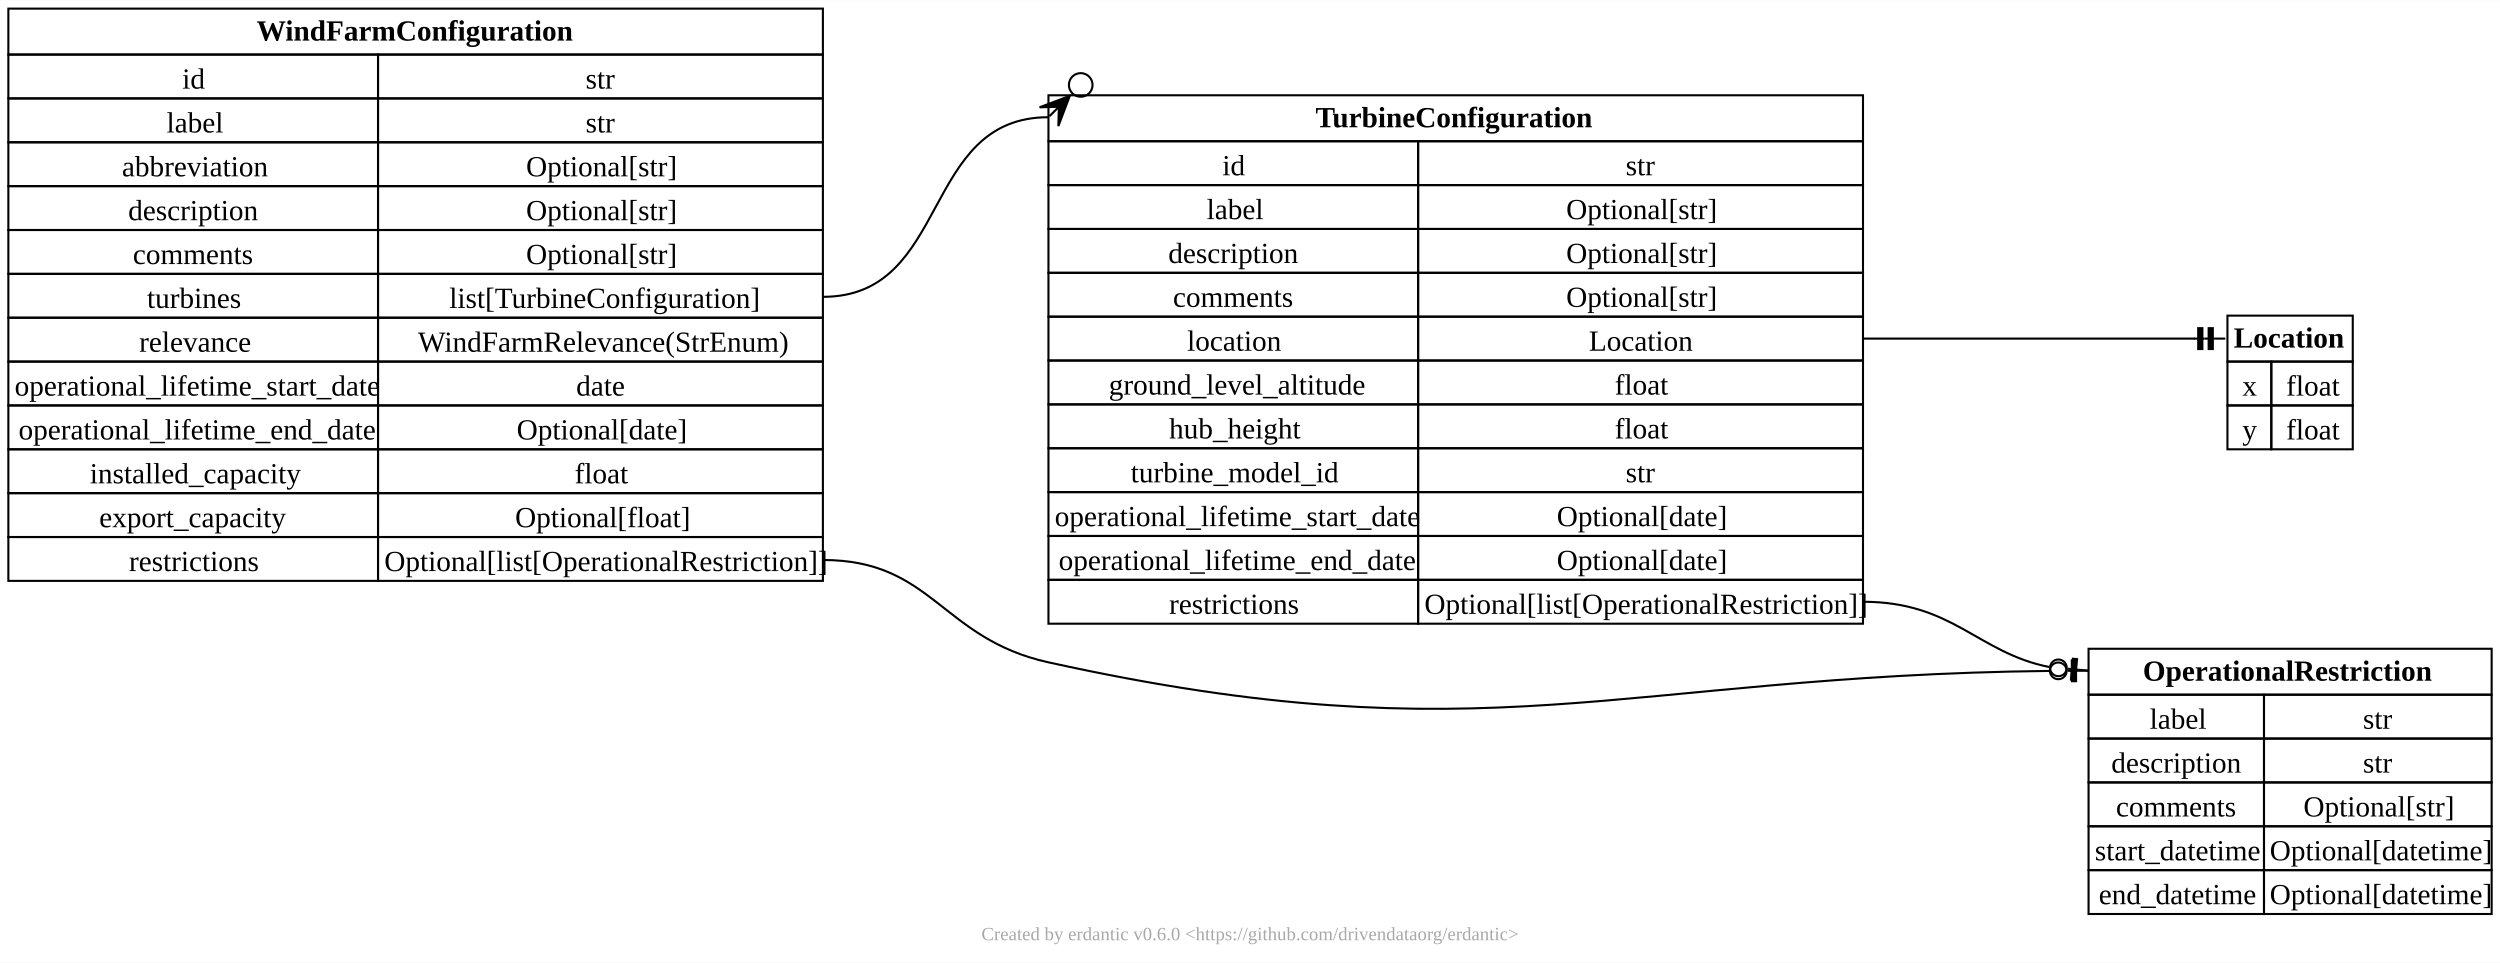
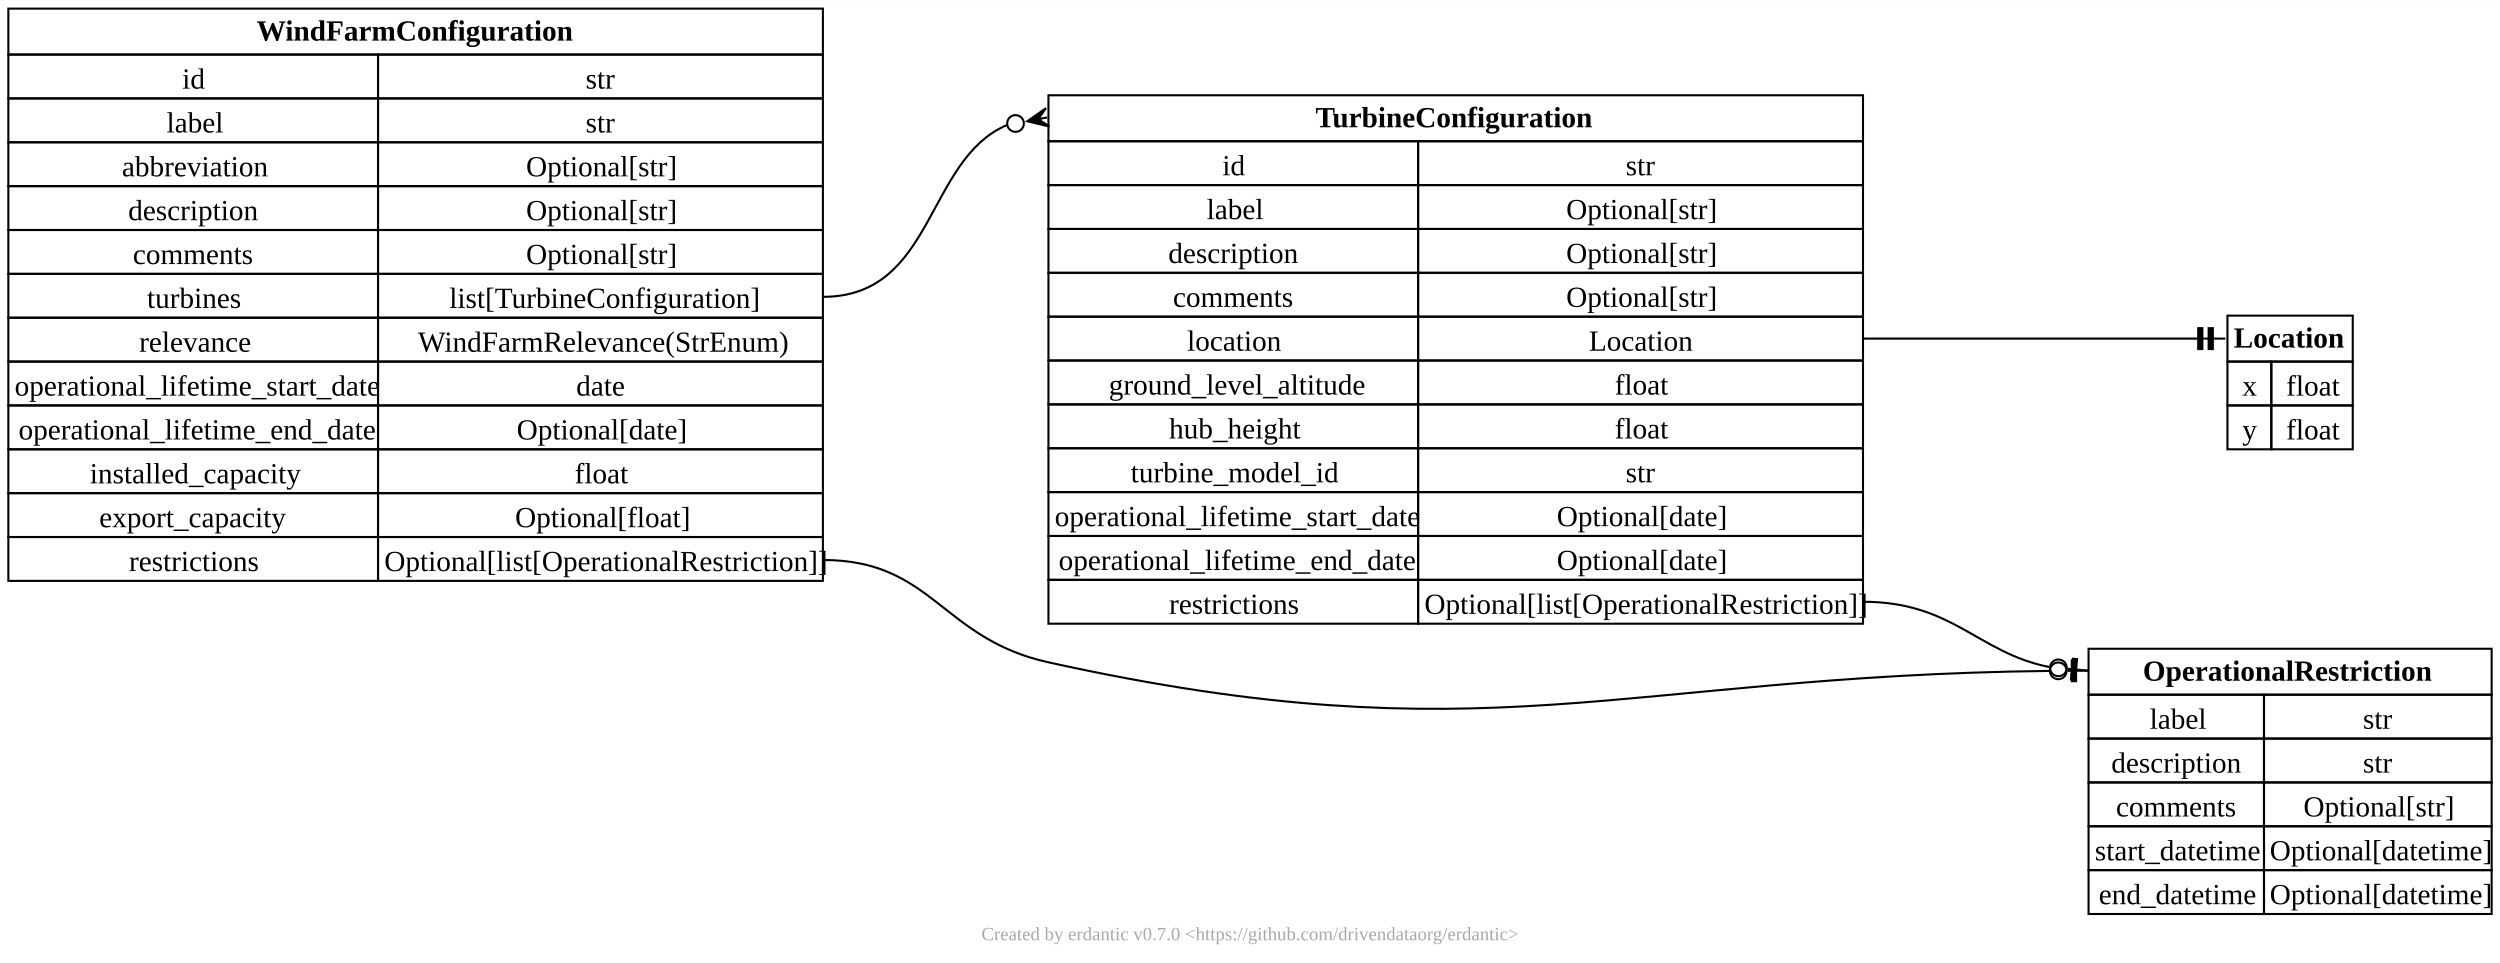
<svg xmlns="http://www.w3.org/2000/svg" xmlns:xlink="http://www.w3.org/1999/xlink" width="1197pt" height="461pt" viewBox="0.00 0.00 1197.00 460.75">
  <g id="graph0" class="graph" transform="scale(1 1) rotate(0) translate(4 456.75)">
    <polygon fill="white" stroke="none" points="-4,4 -4,-456.75 1193,-456.75 1193,4 -4,4" />
-     <text text-anchor="middle" x="594.5" y="-6.7" font-family="Times New Roman,serif" font-size="9.00" fill="#a8a8a8">Created by erdantic v0.6.0 &lt;https://github.com/drivendataorg/erdantic&gt;</text>
+     <text text-anchor="middle" x="594.5" y="-6.7" font-family="Times New Roman,serif" font-size="9.00" fill="#a8a8a8">Created by erdantic v0.7.0 &lt;https://github.com/drivendataorg/erdantic&gt;</text>
    <g id="node1" class="node">
      <g id="a_node1">
        <a xlink:title="eya_def_tools.data_models.spatial.Location&#10;&#10;Specification of a horizontal location in space.&#10;&#10;Attributes:&#10;    x (float): Location x-coordinate (typically easting).&#10;    y (float): Location y-coordinate (typically northing).&#10;">
          <polygon fill="none" stroke="black" points="1062.5,-283.75 1062.5,-305.75 1122.5,-305.75 1122.5,-283.75 1062.5,-283.75" />
          <text text-anchor="start" x="1065.5" y="-290.45" font-family="Times New Roman,serif" font-weight="bold" font-size="14.00">Location</text>
          <polygon fill="none" stroke="black" points="1062.5,-262.75 1062.5,-283.75 1083.5,-283.75 1083.5,-262.75 1062.5,-262.75" />
          <text text-anchor="start" x="1069.62" y="-267.45" font-family="Times New Roman,serif" font-size="14.00">x</text>
          <polygon fill="none" stroke="black" points="1083.5,-262.75 1083.5,-283.75 1122.5,-283.75 1122.5,-262.75 1083.5,-262.75" />
          <text text-anchor="start" x="1090.62" y="-267.45" font-family="Times New Roman,serif" font-size="14.00">float</text>
          <polygon fill="none" stroke="black" points="1062.5,-241.75 1062.5,-262.75 1083.5,-262.75 1083.5,-241.75 1062.5,-241.75" />
          <text text-anchor="start" x="1069.62" y="-246.45" font-family="Times New Roman,serif" font-size="14.00">y</text>
          <polygon fill="none" stroke="black" points="1083.5,-241.75 1083.5,-262.75 1122.5,-262.75 1122.5,-241.75 1083.5,-241.75" />
          <text text-anchor="start" x="1090.62" y="-246.45" font-family="Times New Roman,serif" font-size="14.00">float</text>
        </a>
      </g>
    </g>
    <g id="node2" class="node">
      <g id="a_node2">
        <a xlink:title="eya_def_tools.data_models.wind_farm.OperationalRestriction&#10;&#10;Specifications of a restriction that limits power output.&#10;&#10;In the current draft of the schema, 'label', 'description' and&#10;'comments' fields are available to describe the restriction with&#10;free text. This is intended to be expanded into a more comprehensive&#10;data model.&#10;&#10;Attributes:&#10;    label (str): Short label to indicate the type of operational restriction.&#10;    description (str): Description of the operational restriction.&#10;    comments (Optional[str]): Optional comments on the operational restriction, which should not be empty if the field is included. Default is None.&#10;    start_datetime (Optional[datetime]): Optional operational restriction start datetime in the ISO 8601 standard format with the 'T' required between the calendar date and time, i.e. YYYY-MM-DDThh:mm:ss. In cases where the time is not relevant (i.e. only the date is relevant), hours, minutes and seconds shall all be set to zero. If using the time part, the timezone of the data must be consistent with the UTC offset specified for the EYA DEF document. Default is None.&#10;    end_datetime (Optional[datetime]): Optional operational restriction end datetime in the ISO 8601 standard format with the 'T' required between the calendar date and time, i.e. YYYY-MM-DDThh:mm:ss. In cases where the time is not relevant (i.e. only the date is relevant), hours, minutes and seconds shall all be set to zero. If using the time part, the timezone of the data must be consistent with the UTC offset specified for the EYA DEF document. Default is None.&#10;">
          <polygon fill="none" stroke="black" points="996,-124.25 996,-146.25 1189,-146.25 1189,-124.25 996,-124.25" />
          <text text-anchor="start" x="1022" y="-130.95" font-family="Times New Roman,serif" font-weight="bold" font-size="14.00">OperationalRestriction</text>
          <polygon fill="none" stroke="black" points="996,-103.25 996,-124.25 1080,-124.25 1080,-103.25 996,-103.25" />
          <text text-anchor="start" x="1025.25" y="-107.95" font-family="Times New Roman,serif" font-size="14.00">label</text>
          <polygon fill="none" stroke="black" points="1080,-103.25 1080,-124.25 1189,-124.25 1189,-103.25 1080,-103.25" />
          <text text-anchor="start" x="1127.38" y="-107.95" font-family="Times New Roman,serif" font-size="14.00">str</text>
          <polygon fill="none" stroke="black" points="996,-82.25 996,-103.25 1080,-103.25 1080,-82.25 996,-82.25" />
          <text text-anchor="start" x="1006.88" y="-86.95" font-family="Times New Roman,serif" font-size="14.00">description</text>
          <polygon fill="none" stroke="black" points="1080,-82.25 1080,-103.25 1189,-103.25 1189,-82.25 1080,-82.25" />
          <text text-anchor="start" x="1127.38" y="-86.95" font-family="Times New Roman,serif" font-size="14.00">str</text>
          <polygon fill="none" stroke="black" points="996,-61.25 996,-82.25 1080,-82.25 1080,-61.25 996,-61.25" />
          <text text-anchor="start" x="1009.12" y="-65.95" font-family="Times New Roman,serif" font-size="14.00">comments</text>
          <polygon fill="none" stroke="black" points="1080,-61.25 1080,-82.25 1189,-82.25 1189,-61.25 1080,-61.25" />
          <text text-anchor="start" x="1098.88" y="-65.95" font-family="Times New Roman,serif" font-size="14.00">Optional[str]</text>
          <polygon fill="none" stroke="black" points="996,-40.25 996,-61.25 1080,-61.25 1080,-40.25 996,-40.25" />
          <text text-anchor="start" x="999" y="-44.95" font-family="Times New Roman,serif" font-size="14.00">start_datetime</text>
          <polygon fill="none" stroke="black" points="1080,-40.25 1080,-61.25 1189,-61.25 1189,-40.25 1080,-40.25" />
          <text text-anchor="start" x="1082.75" y="-44.95" font-family="Times New Roman,serif" font-size="14.00">Optional[datetime]</text>
          <polygon fill="none" stroke="black" points="996,-19.25 996,-40.25 1080,-40.25 1080,-19.25 996,-19.25" />
          <text text-anchor="start" x="1000.88" y="-23.95" font-family="Times New Roman,serif" font-size="14.00">end_datetime</text>
          <polygon fill="none" stroke="black" points="1080,-19.25 1080,-40.25 1189,-40.25 1189,-19.25 1080,-19.25" />
          <text text-anchor="start" x="1082.75" y="-23.95" font-family="Times New Roman,serif" font-size="14.00">Optional[datetime]</text>
        </a>
      </g>
    </g>
    <g id="node3" class="node">
      <g id="a_node3">
        <a xlink:title="eya_def_tools.data_models.wind_farm.TurbineConfiguration&#10;&#10;Specification of all details for a turbine configuration.&#10;&#10;Attributes:&#10;    id (str): Unique identifier of the turbine.&#10;    label (Optional[str]): Label of the turbine, if different from the 'id'. Default is None.&#10;    description (Optional[str]): Optional description of the turbine, which should not be empty if the field is included. Default is None.&#10;    comments (Optional[str]): Optional comments on the turbine, which should not be empty if the field is included. Default is None.&#10;    location (Location): The horizontal spatial location of the turbine.&#10;    ground_level_altitude (float): The ground level altitude (base elevation) of the turbine (in m).&#10;    hub_height (float): The hub height of the turbine above ground level (in m).&#10;    turbine_model_id (str): Unique identifier of the turbine model.&#10;    operational_lifetime_start_date (Optional[date]): Optional operational lifetime start date of the individual turbine in the ISO 8601 standard format for a calendar date, i.e. YYYY-MM-DD. Default is None.&#10;    operational_lifetime_end_date (Optional[date]): Optional operational lifetime end date of the individual turbine in the ISO 8601 standard format for a calendar date, i.e. YYYY-MM-DD. Default is None.&#10;    restrictions (Optional[list[OperationalRestriction]]): List of operational restrictions at the turbine level. Default is None.&#10;">
          <polygon fill="none" stroke="black" points="498,-389.25 498,-411.25 888,-411.25 888,-389.25 498,-389.25" />
          <text text-anchor="start" x="625.88" y="-395.95" font-family="Times New Roman,serif" font-weight="bold" font-size="14.00">TurbineConfiguration</text>
          <polygon fill="none" stroke="black" points="498,-368.25 498,-389.25 675,-389.25 675,-368.25 498,-368.25" />
          <text text-anchor="start" x="581.25" y="-372.95" font-family="Times New Roman,serif" font-size="14.00">id</text>
          <polygon fill="none" stroke="black" points="675,-368.25 675,-389.25 888,-389.25 888,-368.25 675,-368.25" />
          <text text-anchor="start" x="774.38" y="-372.95" font-family="Times New Roman,serif" font-size="14.00">str</text>
          <polygon fill="none" stroke="black" points="498,-347.25 498,-368.25 675,-368.25 675,-347.25 498,-347.25" />
          <text text-anchor="start" x="573.75" y="-351.95" font-family="Times New Roman,serif" font-size="14.00">label</text>
          <polygon fill="none" stroke="black" points="675,-347.25 675,-368.25 888,-368.25 888,-347.25 675,-347.25" />
          <text text-anchor="start" x="745.88" y="-351.95" font-family="Times New Roman,serif" font-size="14.00">Optional[str]</text>
          <polygon fill="none" stroke="black" points="498,-326.25 498,-347.25 675,-347.25 675,-326.25 498,-326.25" />
          <text text-anchor="start" x="555.38" y="-330.95" font-family="Times New Roman,serif" font-size="14.00">description</text>
          <polygon fill="none" stroke="black" points="675,-326.25 675,-347.25 888,-347.25 888,-326.25 675,-326.25" />
          <text text-anchor="start" x="745.88" y="-330.95" font-family="Times New Roman,serif" font-size="14.00">Optional[str]</text>
          <polygon fill="none" stroke="black" points="498,-305.25 498,-326.25 675,-326.25 675,-305.25 498,-305.25" />
          <text text-anchor="start" x="557.62" y="-309.95" font-family="Times New Roman,serif" font-size="14.00">comments</text>
          <polygon fill="none" stroke="black" points="675,-305.25 675,-326.25 888,-326.25 888,-305.25 675,-305.25" />
          <text text-anchor="start" x="745.88" y="-309.95" font-family="Times New Roman,serif" font-size="14.00">Optional[str]</text>
          <polygon fill="none" stroke="black" points="498,-284.25 498,-305.25 675,-305.25 675,-284.25 498,-284.25" />
          <text text-anchor="start" x="564.38" y="-288.95" font-family="Times New Roman,serif" font-size="14.00">location</text>
          <polygon fill="none" stroke="black" points="675,-284.25 675,-305.25 888,-305.25 888,-284.25 675,-284.25" />
          <text text-anchor="start" x="756.75" y="-288.95" font-family="Times New Roman,serif" font-size="14.00">Location</text>
          <polygon fill="none" stroke="black" points="498,-263.25 498,-284.25 675,-284.25 675,-263.25 498,-263.25" />
          <text text-anchor="start" x="526.88" y="-267.95" font-family="Times New Roman,serif" font-size="14.00">ground_level_altitude</text>
          <polygon fill="none" stroke="black" points="675,-263.25 675,-284.25 888,-284.25 888,-263.25 675,-263.25" />
          <text text-anchor="start" x="769.12" y="-267.95" font-family="Times New Roman,serif" font-size="14.00">float</text>
          <polygon fill="none" stroke="black" points="498,-242.25 498,-263.25 675,-263.25 675,-242.25 498,-242.25" />
          <text text-anchor="start" x="555.75" y="-246.95" font-family="Times New Roman,serif" font-size="14.00">hub_height</text>
          <polygon fill="none" stroke="black" points="675,-242.25 675,-263.25 888,-263.25 888,-242.25 675,-242.25" />
          <text text-anchor="start" x="769.12" y="-246.95" font-family="Times New Roman,serif" font-size="14.00">float</text>
          <polygon fill="none" stroke="black" points="498,-221.25 498,-242.25 675,-242.25 675,-221.25 498,-221.25" />
          <text text-anchor="start" x="537.38" y="-225.95" font-family="Times New Roman,serif" font-size="14.00">turbine_model_id</text>
          <polygon fill="none" stroke="black" points="675,-221.25 675,-242.25 888,-242.25 888,-221.25 675,-221.25" />
          <text text-anchor="start" x="774.38" y="-225.95" font-family="Times New Roman,serif" font-size="14.00">str</text>
          <polygon fill="none" stroke="black" points="498,-200.25 498,-221.25 675,-221.25 675,-200.25 498,-200.25" />
          <text text-anchor="start" x="501" y="-204.95" font-family="Times New Roman,serif" font-size="14.00">operational_lifetime_start_date</text>
          <polygon fill="none" stroke="black" points="675,-200.25 675,-221.25 888,-221.25 888,-200.25 675,-200.25" />
          <text text-anchor="start" x="741.38" y="-204.95" font-family="Times New Roman,serif" font-size="14.00">Optional[date]</text>
          <polygon fill="none" stroke="black" points="498,-179.25 498,-200.25 675,-200.25 675,-179.25 498,-179.25" />
          <text text-anchor="start" x="502.88" y="-183.95" font-family="Times New Roman,serif" font-size="14.00">operational_lifetime_end_date</text>
          <polygon fill="none" stroke="black" points="675,-179.25 675,-200.25 888,-200.25 888,-179.25 675,-179.25" />
          <text text-anchor="start" x="741.38" y="-183.95" font-family="Times New Roman,serif" font-size="14.00">Optional[date]</text>
          <polygon fill="none" stroke="black" points="498,-158.25 498,-179.25 675,-179.25 675,-158.25 498,-158.25" />
          <text text-anchor="start" x="555.75" y="-162.95" font-family="Times New Roman,serif" font-size="14.00">restrictions</text>
          <polygon fill="none" stroke="black" points="675,-158.25 675,-179.25 888,-179.25 888,-158.25 675,-158.25" />
          <text text-anchor="start" x="678" y="-162.95" font-family="Times New Roman,serif" font-size="14.00">Optional[list[OperationalRestriction]]</text>
        </a>
      </g>
    </g>
    <g id="edge1" class="edge">
      <path fill="none" stroke="black" d="M888,-294.75C959.99,-294.75 981.57,-294.75 1046.87,-294.75" />
      <polyline fill="none" stroke="black" points="1061.5,-294.75 1056.5,-294.75" />
      <polygon fill="black" stroke="black" points="1055.5,-289.75 1055.5,-299.75 1053.5,-299.75 1053.5,-289.75 1055.5,-289.75" />
      <polyline fill="none" stroke="black" points="1056.5,-294.75 1051.5,-294.75" />
      <polygon fill="black" stroke="black" points="1050.5,-289.75 1050.5,-299.75 1048.5,-299.75 1048.5,-289.75 1050.5,-289.75" />
      <polyline fill="none" stroke="black" points="1051.5,-294.75 1046.5,-294.75" />
    </g>
    <g id="edge2" class="edge">
      <path fill="none" stroke="black" d="M888,-168.75C931.13,-168.75 942.82,-144.38 977.11,-137.52" />
      <polyline fill="none" stroke="black" points="996,-135.75 991.02,-136.22" />
      <polygon fill="black" stroke="black" points="989.56,-131.33 990.49,-141.29 988.5,-141.48 987.57,-131.52 989.56,-131.33" />
      <polyline fill="none" stroke="black" points="991.02,-136.22 986.04,-136.69" />
      <ellipse fill="none" stroke="black" cx="981.56" cy="-137.11" rx="4" ry="4" />
    </g>
    <g id="node4" class="node">
      <g id="a_node4">
        <a xlink:title="eya_def_tools.data_models.wind_farm.WindFarmConfiguration&#10;&#10;A collection of wind turbines considered as one unit (plant).&#10;&#10;Attributes:&#10;    id (str): Unique identifier of the wind farm.&#10;    label (str): Label or name of the wind farm.&#10;    abbreviation (Optional[str]): Optional abbreviated label of the wind farm. Default is None.&#10;    description (Optional[str]): Optional description of the wind farm, which should not be empty if the field is included. Default is None.&#10;    comments (Optional[str]): Optional comments on the wind farm, which should not be empty if the field is included. Default is None.&#10;    turbines (list[TurbineConfiguration]): List of specifications for constituent turbines.&#10;    relevance (WindFarmRelevance(StrEnum)): The relevance of the wind farm for the assessment ('internal', 'external' or 'future').&#10;    operational_lifetime_start_date (date): Operational lifetime start date of the wind farm in the ISO 8601 standard format for a calendar date, i.e. YYYY-MM-DD.&#10;    operational_lifetime_end_date (Optional[date]): Operational lifetime end date of the wind farm in the ISO 8601 standard format for a calendar date, i.e. YYYY-MM-DD. Default is None.&#10;    installed_capacity (float): The maximum production (in MW) of the wind farm under typical conditions. If there are features in place to increase power output beyond the stated nameplate power of the turbines (e.g. so-called power boost solutions), the wind farm installed capacity should correspond to that increased power, insofar as it is reached under typical conditions and not only in rare exceptions.&#10;    export_capacity (Optional[float]): Optional specification of the maximum permanently transmittable power (in MW) from the wind farm at the grid connection, or equivalent, if known. If not included it shall be assumed that the wind farm can transmit the full produced output. Default is None.&#10;    restrictions (Optional[list[OperationalRestriction]]): List of operational restrictions at the wind farm level. Default is None.&#10;">
          <polygon fill="none" stroke="black" points="0,-430.75 0,-452.75 390,-452.75 390,-430.75 0,-430.75" />
          <text text-anchor="start" x="118.88" y="-437.45" font-family="Times New Roman,serif" font-weight="bold" font-size="14.00">WindFarmConfiguration</text>
          <polygon fill="none" stroke="black" points="0,-409.75 0,-430.75 177,-430.75 177,-409.75 0,-409.75" />
          <text text-anchor="start" x="83.25" y="-414.45" font-family="Times New Roman,serif" font-size="14.00">id</text>
          <polygon fill="none" stroke="black" points="177,-409.75 177,-430.75 390,-430.75 390,-409.75 177,-409.75" />
          <text text-anchor="start" x="276.38" y="-414.45" font-family="Times New Roman,serif" font-size="14.00">str</text>
          <polygon fill="none" stroke="black" points="0,-388.75 0,-409.75 177,-409.75 177,-388.75 0,-388.75" />
          <text text-anchor="start" x="75.75" y="-393.45" font-family="Times New Roman,serif" font-size="14.00">label</text>
          <polygon fill="none" stroke="black" points="177,-388.75 177,-409.75 390,-409.75 390,-388.75 177,-388.75" />
          <text text-anchor="start" x="276.38" y="-393.45" font-family="Times New Roman,serif" font-size="14.00">str</text>
          <polygon fill="none" stroke="black" points="0,-367.75 0,-388.75 177,-388.75 177,-367.75 0,-367.75" />
          <text text-anchor="start" x="54.38" y="-372.45" font-family="Times New Roman,serif" font-size="14.00">abbreviation</text>
          <polygon fill="none" stroke="black" points="177,-367.75 177,-388.75 390,-388.75 390,-367.75 177,-367.75" />
          <text text-anchor="start" x="247.88" y="-372.45" font-family="Times New Roman,serif" font-size="14.00">Optional[str]</text>
          <polygon fill="none" stroke="black" points="0,-346.75 0,-367.75 177,-367.75 177,-346.75 0,-346.75" />
          <text text-anchor="start" x="57.38" y="-351.45" font-family="Times New Roman,serif" font-size="14.00">description</text>
          <polygon fill="none" stroke="black" points="177,-346.75 177,-367.75 390,-367.75 390,-346.75 177,-346.75" />
          <text text-anchor="start" x="247.88" y="-351.45" font-family="Times New Roman,serif" font-size="14.00">Optional[str]</text>
          <polygon fill="none" stroke="black" points="0,-325.75 0,-346.75 177,-346.75 177,-325.75 0,-325.75" />
          <text text-anchor="start" x="59.62" y="-330.45" font-family="Times New Roman,serif" font-size="14.00">comments</text>
          <polygon fill="none" stroke="black" points="177,-325.75 177,-346.75 390,-346.75 390,-325.75 177,-325.75" />
          <text text-anchor="start" x="247.88" y="-330.45" font-family="Times New Roman,serif" font-size="14.00">Optional[str]</text>
          <polygon fill="none" stroke="black" points="0,-304.75 0,-325.75 177,-325.75 177,-304.75 0,-304.75" />
          <text text-anchor="start" x="66.38" y="-309.45" font-family="Times New Roman,serif" font-size="14.00">turbines</text>
          <polygon fill="none" stroke="black" points="177,-304.75 177,-325.75 390,-325.75 390,-304.75 177,-304.75" />
          <text text-anchor="start" x="211.12" y="-309.45" font-family="Times New Roman,serif" font-size="14.00">list[TurbineConfiguration]</text>
          <polygon fill="none" stroke="black" points="0,-283.75 0,-304.75 177,-304.75 177,-283.75 0,-283.75" />
          <text text-anchor="start" x="62.62" y="-288.45" font-family="Times New Roman,serif" font-size="14.00">relevance</text>
          <polygon fill="none" stroke="black" points="177,-283.75 177,-304.75 390,-304.75 390,-283.75 177,-283.75" />
          <text text-anchor="start" x="196.12" y="-288.45" font-family="Times New Roman,serif" font-size="14.00">WindFarmRelevance(StrEnum)</text>
          <polygon fill="none" stroke="black" points="0,-262.75 0,-283.75 177,-283.75 177,-262.75 0,-262.75" />
          <text text-anchor="start" x="3" y="-267.45" font-family="Times New Roman,serif" font-size="14.00">operational_lifetime_start_date</text>
          <polygon fill="none" stroke="black" points="177,-262.75 177,-283.75 390,-283.75 390,-262.75 177,-262.75" />
          <text text-anchor="start" x="271.88" y="-267.45" font-family="Times New Roman,serif" font-size="14.00">date</text>
          <polygon fill="none" stroke="black" points="0,-241.75 0,-262.75 177,-262.75 177,-241.75 0,-241.75" />
          <text text-anchor="start" x="4.88" y="-246.45" font-family="Times New Roman,serif" font-size="14.00">operational_lifetime_end_date</text>
          <polygon fill="none" stroke="black" points="177,-241.75 177,-262.75 390,-262.75 390,-241.75 177,-241.75" />
          <text text-anchor="start" x="243.38" y="-246.45" font-family="Times New Roman,serif" font-size="14.00">Optional[date]</text>
          <polygon fill="none" stroke="black" points="0,-220.75 0,-241.75 177,-241.75 177,-220.75 0,-220.75" />
          <text text-anchor="start" x="39" y="-225.45" font-family="Times New Roman,serif" font-size="14.00">installed_capacity</text>
          <polygon fill="none" stroke="black" points="177,-220.75 177,-241.75 390,-241.75 390,-220.75 177,-220.75" />
          <text text-anchor="start" x="271.12" y="-225.45" font-family="Times New Roman,serif" font-size="14.00">float</text>
          <polygon fill="none" stroke="black" points="0,-199.75 0,-220.75 177,-220.75 177,-199.75 0,-199.75" />
          <text text-anchor="start" x="43.5" y="-204.45" font-family="Times New Roman,serif" font-size="14.00">export_capacity</text>
          <polygon fill="none" stroke="black" points="177,-199.75 177,-220.75 390,-220.75 390,-199.75 177,-199.75" />
          <text text-anchor="start" x="242.62" y="-204.45" font-family="Times New Roman,serif" font-size="14.00">Optional[float]</text>
          <polygon fill="none" stroke="black" points="0,-178.75 0,-199.75 177,-199.75 177,-178.75 0,-178.75" />
          <text text-anchor="start" x="57.75" y="-183.45" font-family="Times New Roman,serif" font-size="14.00">restrictions</text>
          <polygon fill="none" stroke="black" points="177,-178.75 177,-199.75 390,-199.75 390,-178.75 177,-178.75" />
          <text text-anchor="start" x="180" y="-183.45" font-family="Times New Roman,serif" font-size="14.00">Optional[list[OperationalRestriction]]</text>
        </a>
      </g>
    </g>
    <g id="edge3" class="edge">
      <path fill="none" stroke="black" d="M390,-188.75C442.71,-188.75 446.53,-151.1 498,-139.75 707.92,-93.47 771.04,-133.31 977.26,-135.64" />
      <polyline fill="none" stroke="black" points="996,-135.75 991,-135.72" />
      <polygon fill="black" stroke="black" points="990.03,-130.72 989.97,-140.72 987.97,-140.7 988.03,-130.71 990.03,-130.72" />
      <polyline fill="none" stroke="black" points="991,-135.72 986,-135.69" />
      <ellipse fill="none" stroke="black" cx="981.5" cy="-135.67" rx="4" ry="4" />
    </g>
    <g id="edge4" class="edge">
-       <path fill="none" stroke="black" d="M390,-314.75C451.36,-314.75 436.64,-400.75 498,-400.75" />
-       <polygon fill="black" stroke="black" points="508.24,-410.99 502.74,-396.49 503,-405.75 498.47,-401.22 498.47,-401.22 498.47,-401.22 503,-405.75 493.74,-405.49 508.24,-410.99" />
-       <ellipse fill="none" stroke="black" cx="513.45" cy="-416.2" rx="5.66" ry="5.66" />
+       <path fill="none" stroke="black" d="M390,-314.75C443.57,-314.75 439.15,-380.3 478,-396.94" />
+       <polygon fill="black" stroke="black" points="487.85,-398.82 496.83,-405.11 493.09,-399.82 497.34,-400.62 497.34,-400.62 497.34,-400.62 493.09,-399.82 498.51,-396.27 487.85,-398.82" />
+       <ellipse fill="none" stroke="black" cx="482.23" cy="-397.75" rx="4" ry="4" />
    </g>
  </g>
</svg>
